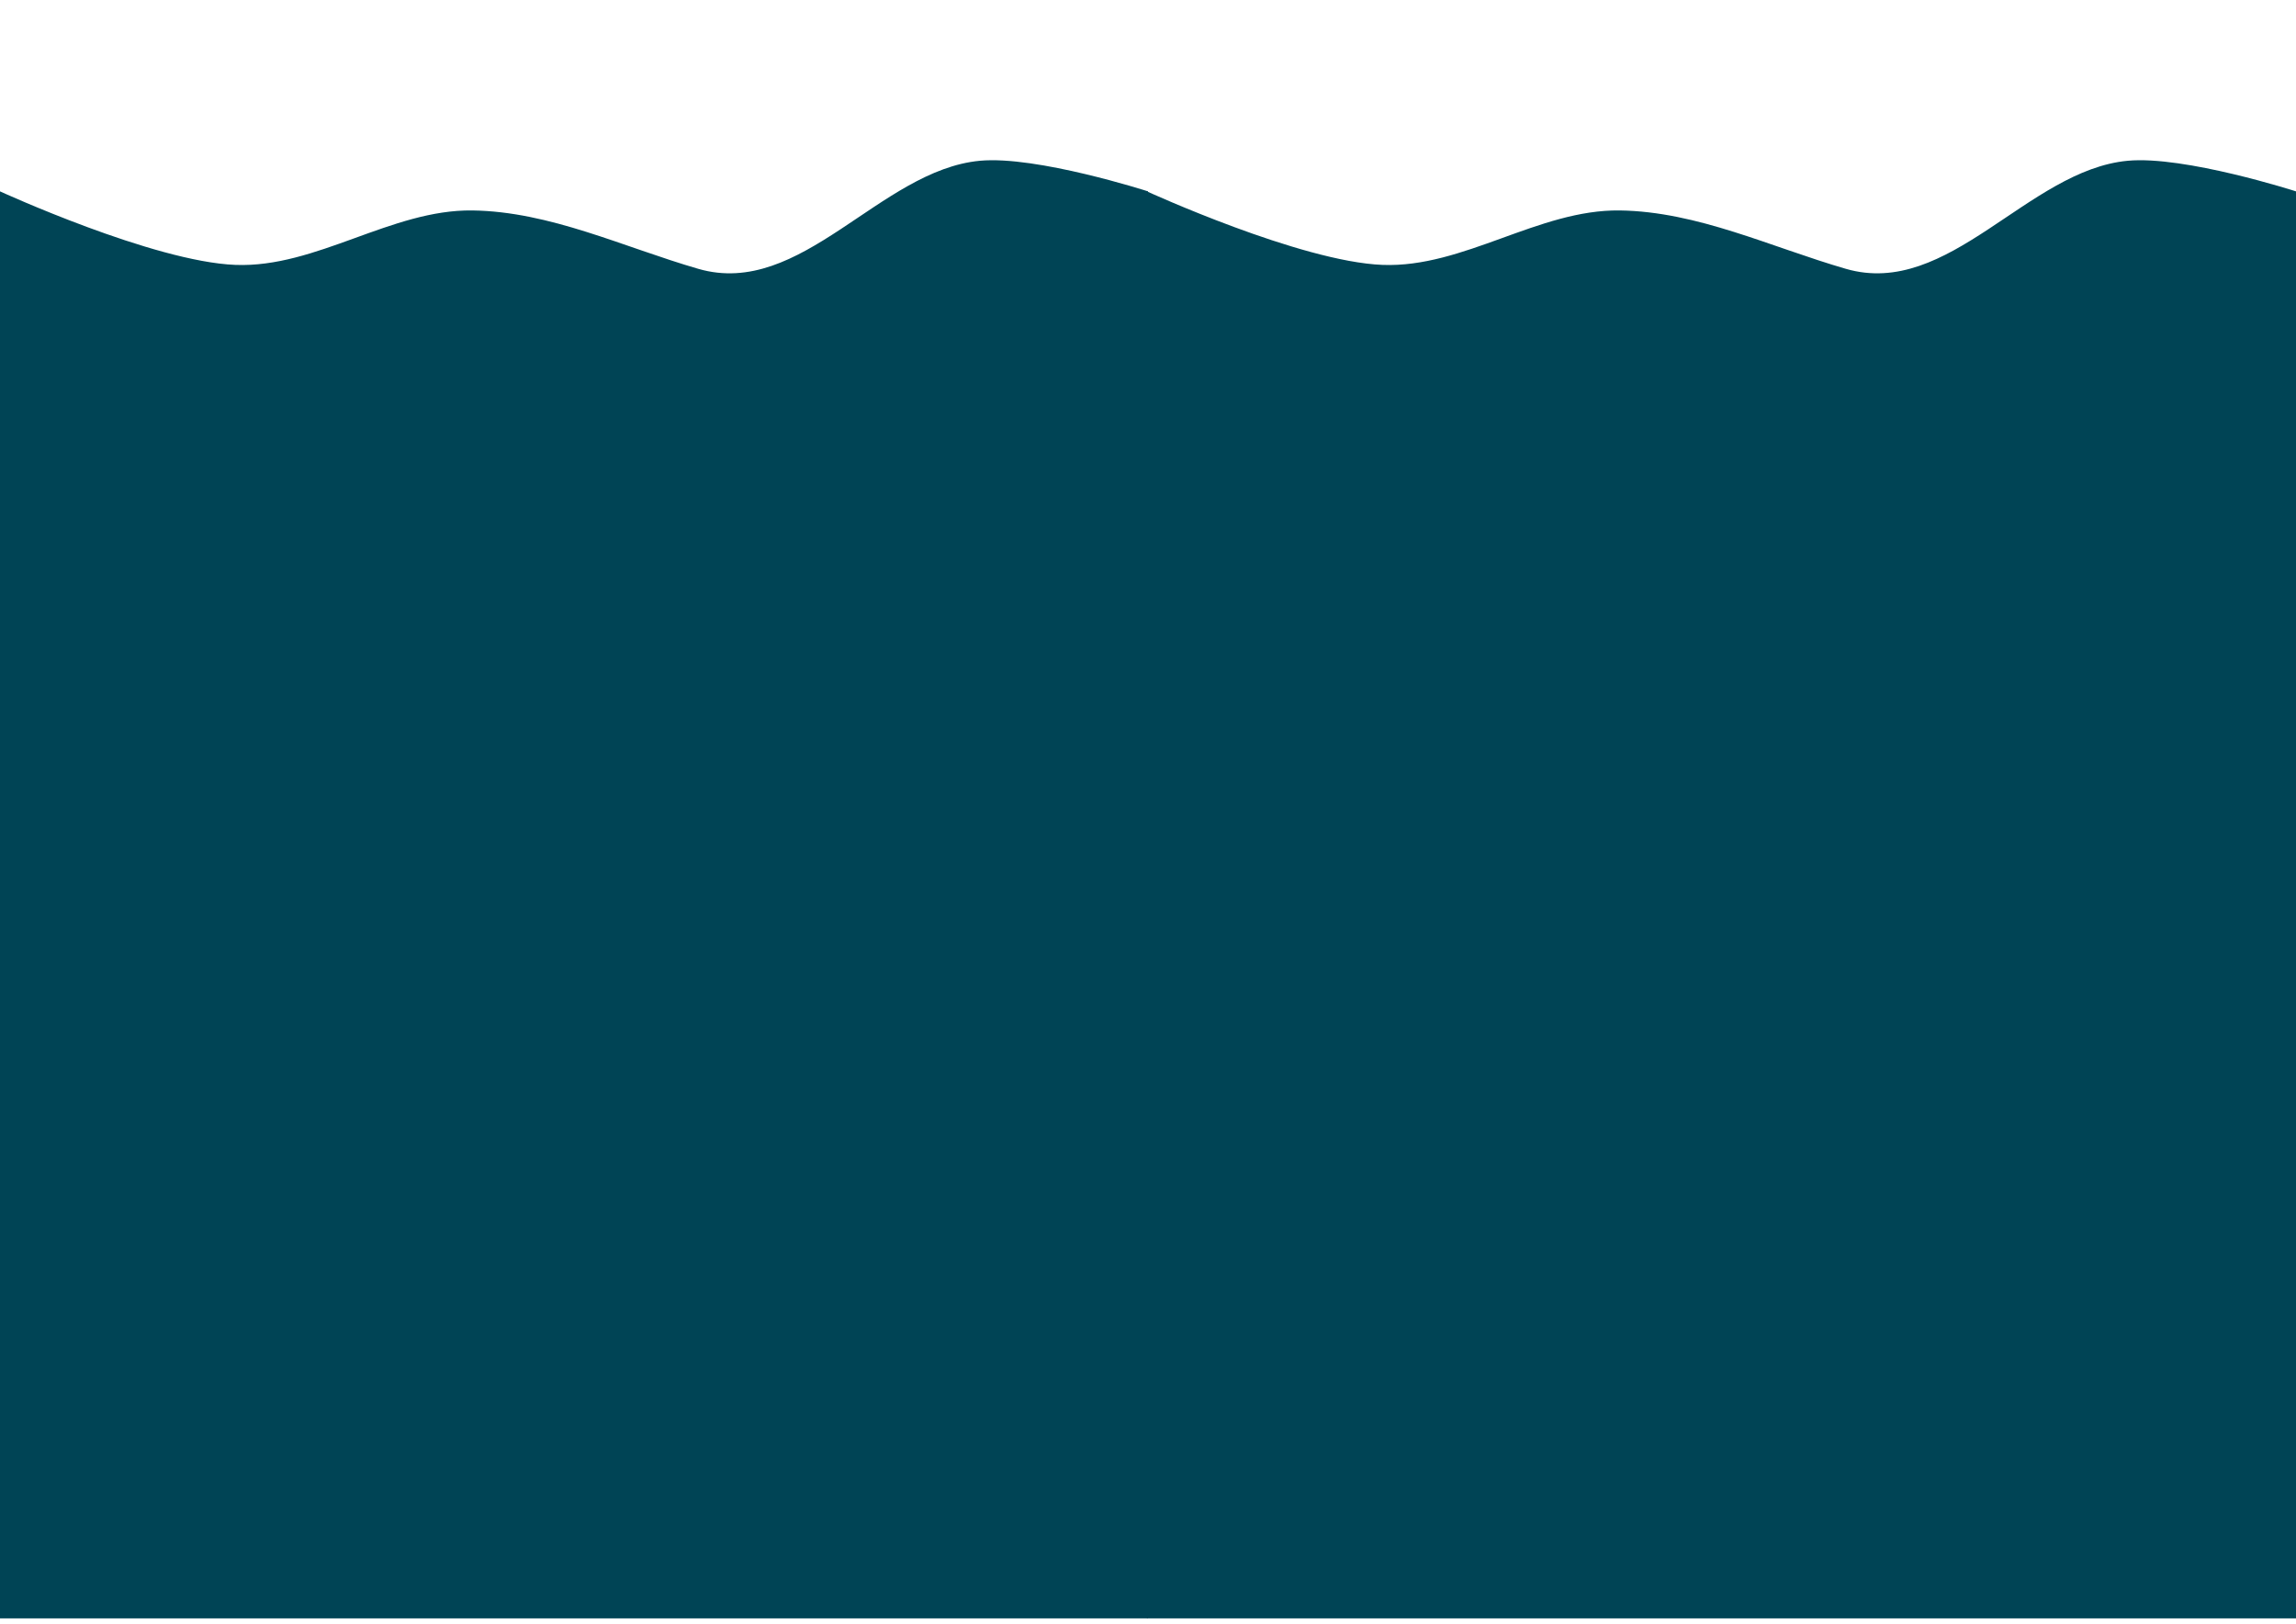
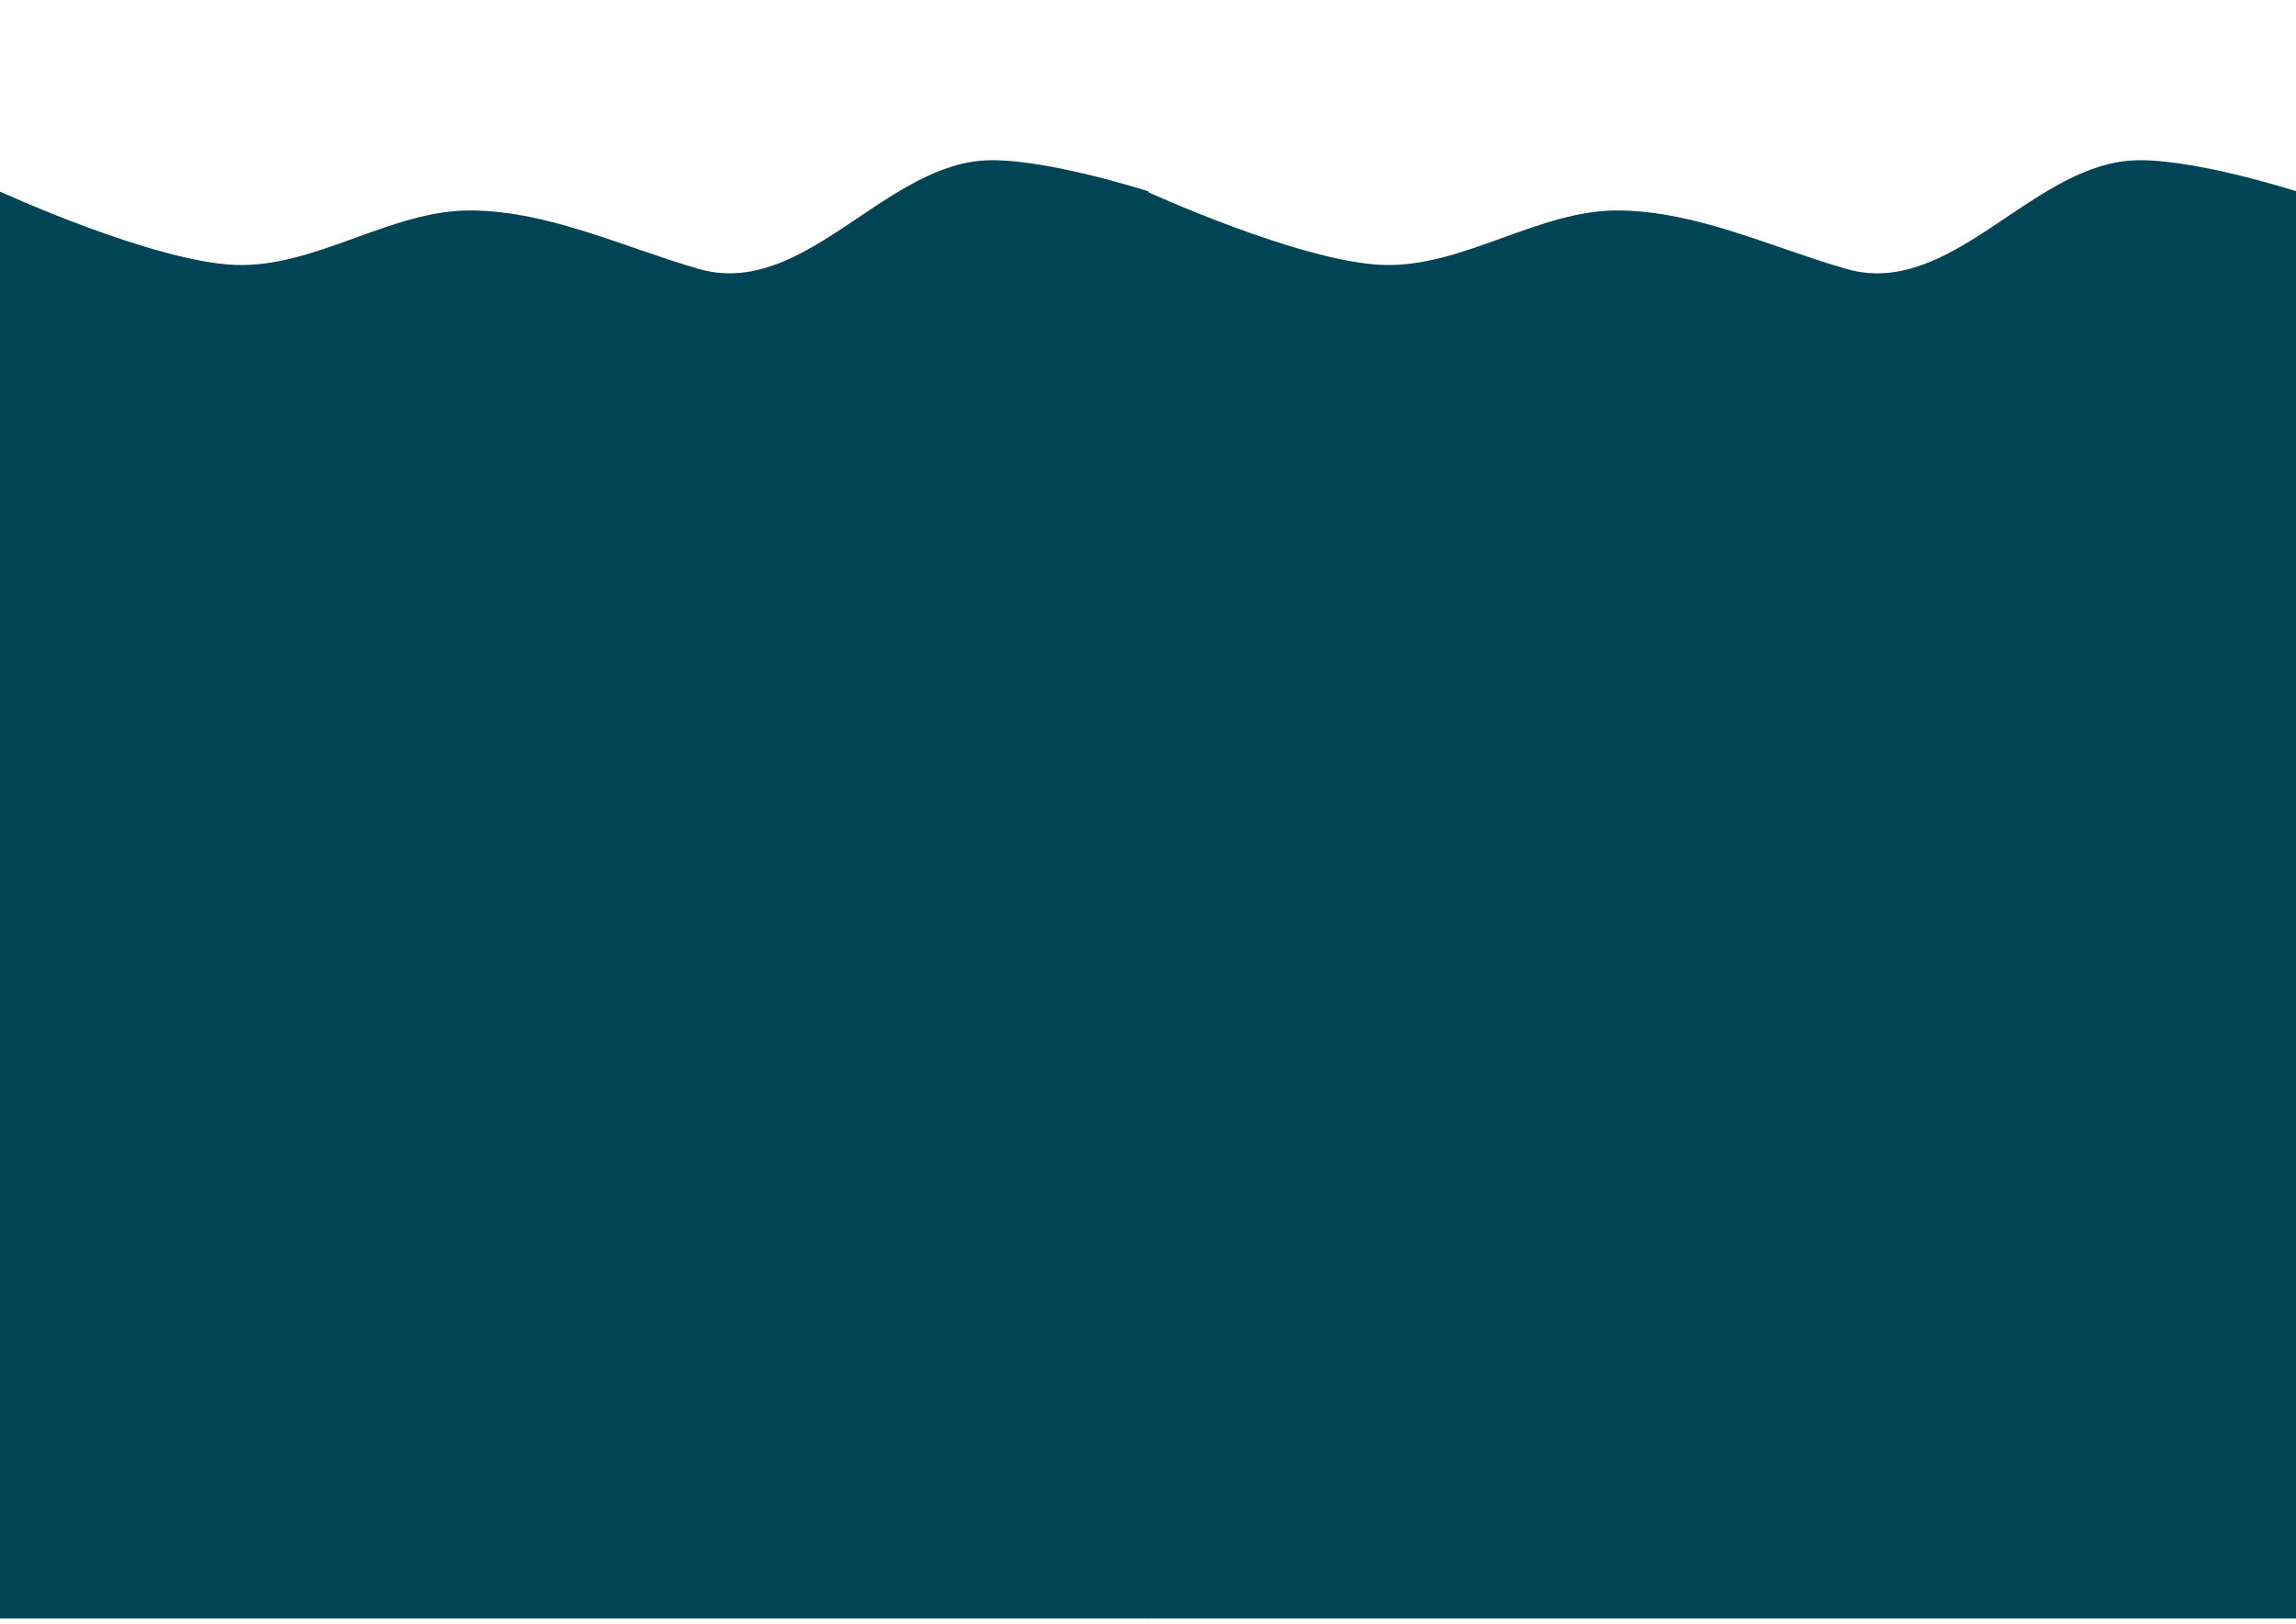
<svg xmlns="http://www.w3.org/2000/svg" width="420mm" height="297mm" viewBox="0 0 420 297" version="1.1" id="svg1">
  <defs id="defs1" />
  <g id="layer1">
    <path d="M 122.1,100.576" style="fill:#004455;stroke-width:0.265" id="path1" />
-     <path style="fill:#004455;stroke-width:0.265" d="m 210,35 c 0,0 -20.377,-6.567 -30.75,-5.597 C 160.942,31.115 146.585,54.623 127.75,49.172 114.042,45.205 100.639,38.682 86.406,38.49 71.586,38.291 57.881,49.017 43.07,48.448 28.041,47.871 0,35 0,35 V 295.999 h 210 z" id="path1-1" />
-     <path style="fill:#004455;stroke-width:0.265" d="m 420,35 c 0,0 -20.396,-6.567 -30.779,-5.597 C 370.895,31.115 356.524,54.623 337.672,49.172 323.951,45.205 310.534,38.682 296.288,38.49 281.454,38.291 267.736,49.017 252.911,48.448 237.868,47.871 209.8,35 209.8,35 V 295.999 h 210.2 z" id="path1-1-9" />
+     <path style="fill:#004455;stroke-width:0.265" d="m 210.1,35 c 0,0 -20.396,-6.567 -30.779,-5.597 C 160.995,31.115 146.624,54.623 127.772,49.172 114.051,45.205 100.634,38.682 86.388,38.49 71.554,38.291 57.836,49.017 43.011,48.448 27.968,47.871 -0.1,35 -0.1,35 V 295.999 h 210.2 z" id="path1-1" />
+     <path style="fill:#004455;stroke-width:0.265" d="m 420.1,35 c 0,0 -20.416,-6.567 -30.809,-5.597 C 370.948,31.115 356.564,54.623 337.693,49.172 323.959,45.205 310.53,38.682 296.271,38.49 281.422,38.291 267.691,49.017 252.852,48.448 237.795,47.871 209.7,35 209.7,35 V 295.999 h 210.4 z" id="path1-1-9" />
  </g>
</svg>
